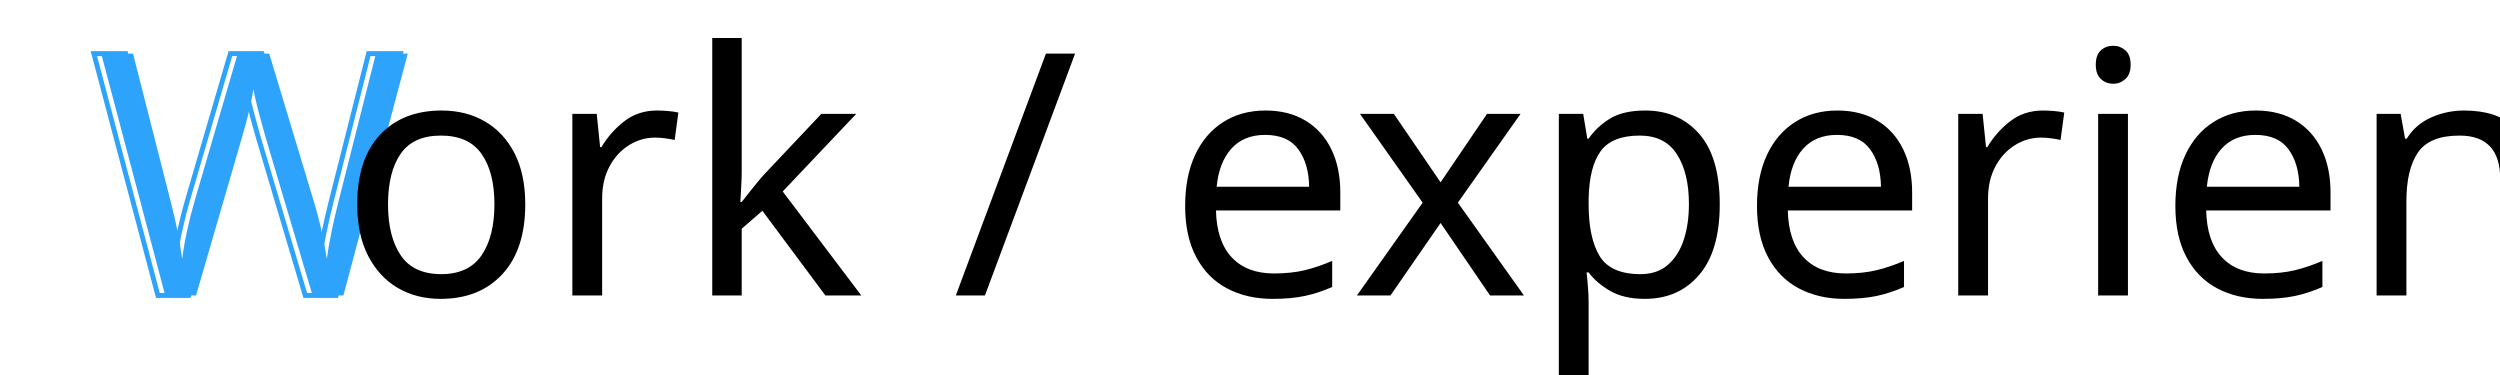
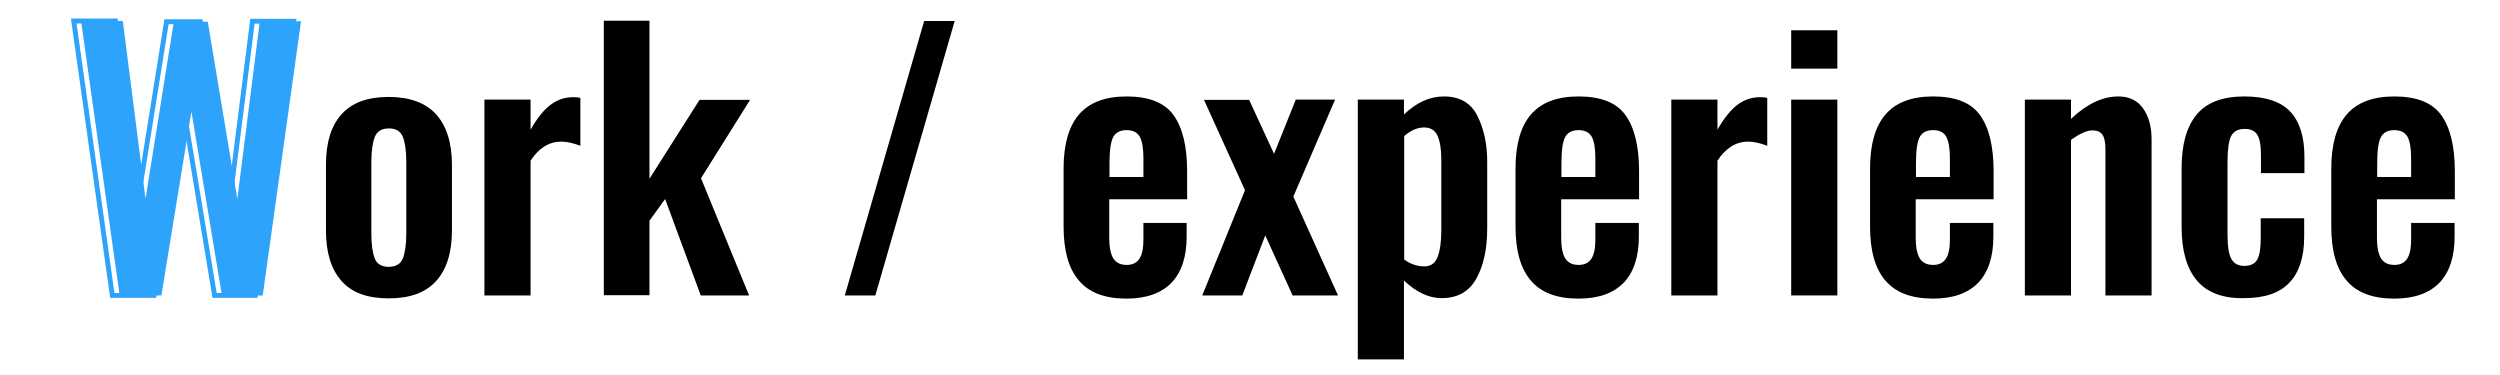
<svg xmlns="http://www.w3.org/2000/svg" version="1.1" id="Capa_1" x="0px" y="0px" viewBox="0 0 1023.9 153.4" style="enable-background:new 0 0 1023.9 153.4;" xml:space="preserve">
  <style type="text/css">
- 	.st0{fill:none;stroke:#2EA3FC;stroke-width:2;stroke-miterlimit:10;}
- 	.st1{font-family:'Oswald-Medium';}
- 	.st2{font-size:138.745px;}
- 	.st3{fill:#2EA3FC;}
+ 	.st0{enable-background:new    ;}
+ 	.st1{fill:none;stroke:#2EA3FC;stroke-width:2;stroke-miterlimit:10;}
+ 	.st2{fill:#2EA3FC;}
</style>
  <g>
    <g>
-       <text transform="matrix(1 0 0 1 36.7734 121.0137)" class="st0 st1 st2">W</text>
+       <g class="st0">
+         <path class="st1" d="M30.2,8.6h17.1l9.3,72.8L68.2,8.9h13.9l12.1,72.6l9.2-72.8h16.9L104.6,121H87.9L75.4,45.7L63.1,121H46     L30.2,8.6z" />
+       </g>
    </g>
    <g>
-       <text transform="matrix(1 0 0 1 39.7734 121.0137)">
-         <tspan x="0" y="0" class="st3 st1 st2">W</tspan>
-         <tspan x="98.9" y="0" class="st1 st2">ork / experience</tspan>
-       </text>
+       <g class="st0">
+         <path class="st2" d="M33.2,8.6h17.1l9.3,72.8L71.2,8.9h13.9l12.1,72.6l9.2-72.8h16.9L107.6,121H90.9L78.4,45.7L66.1,121H49     L33.2,8.6z" />
+       </g>
+       <g class="st0">
+         <path d="M139.9,115.1c-4.3-4.8-6.4-11.7-6.4-20.7V67.5c0-9.1,2.1-16,6.4-20.7c4.3-4.8,10.7-7.1,19.3-7.1s15.1,2.4,19.4,7.1     c4.3,4.8,6.5,11.7,6.5,20.7v26.9c0,9.1-2.2,16-6.5,20.7c-4.3,4.8-10.8,7.1-19.4,7.1S144.1,119.9,139.9,115.1z M165,105.8     c0.9-2.3,1.4-5.6,1.4-10.1V66.2c0-4.4-0.5-7.8-1.4-10.1c-0.9-2.3-2.8-3.5-5.7-3.5c-3,0-4.9,1.2-5.8,3.5     c-0.9,2.3-1.4,5.7-1.4,10.1v29.6c0,4.4,0.5,7.8,1.4,10.1c0.9,2.3,2.9,3.4,5.8,3.4C162.2,109.2,164.1,108.1,165,105.8z" />
+         <path d="M198.4,40.8h18.9v12.3c2.7-4.7,5.4-8.1,8.2-10.2s5.9-3.1,9.3-3.1c1.2,0,2.2,0.1,2.9,0.3v19.6c-3-1.1-5.5-1.7-7.8-1.7     c-5,0-9.2,2.6-12.6,7.8V121h-18.9V40.8z" />
+         <path d="M247.3,8.5H266v64.7l20.5-32.3h20.7L287.1,73l19.7,48H287l-14.6-39.5l-6.4,8.9v30.5h-18.7V8.5z" />
+         <path d="M378.5,8.6H391L358.5,121h-12.5L378.5,8.6z" />
+         <path d="M441.8,114.8c-4.2-4.9-6.2-12.3-6.2-22V69c0-9.8,2.1-17.2,6.3-22.1c4.2-4.9,10.7-7.4,19.5-7.4c9.1,0,15.5,2.5,19.2,7.6     c3.7,5.1,5.6,12.8,5.6,23v11.5h-31.9v15.8c0,3.9,0.6,6.7,1.7,8.5c1.2,1.8,3,2.6,5.5,2.6c2.4,0,4.1-0.9,5.2-2.6     c1.1-1.7,1.6-4.3,1.6-7.8v-6.8H486V97c0,8.2-2.1,14.5-6.2,18.8c-4.2,4.3-10.3,6.5-18.5,6.5C452.5,122.3,445.9,119.8,441.8,114.8z      M468.3,72.5v-7.6c0-4.2-0.5-7.1-1.5-8.9c-1-1.8-2.8-2.7-5.4-2.7c-2.7,0-4.5,1-5.5,2.9c-1,1.9-1.5,5.5-1.5,10.8v5.5H468.3z" />
+         <path d="M509.9,77.9l-16.8-37h18.5L521.8,63l8.9-22.2h16.1l-17.1,39.7l18.3,40.5h-18.6l-11.2-24.6l-9.4,24.6h-16.4L509.9,77.9z" />
+         <path d="M556.1,40.8H575v6.1c5.1-4.9,10.5-7.4,16.4-7.4c6.5,0,11.1,2.7,13.7,8c2.7,5.4,4,11.6,4,18.7v27.2     c0,8.6-1.5,15.5-4.5,20.8c-3,5.3-7.7,7.9-14.2,7.9c-5.2,0-10.3-2.4-15.4-7.2v32.3h-18.9V40.8z M588.8,105.2c1-2.6,1.5-6.2,1.5-11     V65.4c0-4.2-0.5-7.4-1.5-9.7c-1-2.3-2.9-3.5-5.5-3.5c-2.8,0-5.5,1.2-8.2,3.5v50.6c2.6,1.9,5.4,2.8,8.3,2.8     C586,109.1,587.8,107.8,588.8,105.2z" />
+         <path d="M626.9,114.8c-4.2-4.9-6.2-12.3-6.2-22V69c0-9.8,2.1-17.2,6.3-22.1c4.2-4.9,10.7-7.4,19.5-7.4c9.1,0,15.5,2.5,19.2,7.6     c3.7,5.1,5.6,12.8,5.6,23v11.5h-31.9v15.8c0,3.9,0.6,6.7,1.7,8.5c1.2,1.8,3,2.6,5.5,2.6c2.4,0,4.1-0.9,5.2-2.6     c1.1-1.7,1.6-4.3,1.6-7.8v-6.8h17.8V97c0,8.2-2.1,14.5-6.2,18.8c-4.2,4.3-10.3,6.5-18.5,6.5C637.6,122.3,631,119.8,626.9,114.8z      M653.4,72.5v-7.6c0-4.2-0.5-7.1-1.5-8.9c-1-1.8-2.8-2.7-5.4-2.7c-2.7,0-4.5,1-5.5,2.9c-1,1.9-1.5,5.5-1.5,10.8v5.5H653.4z" />
+         <path d="M684.5,40.8h18.9v12.3c2.7-4.7,5.4-8.1,8.2-10.2c2.8-2.1,5.9-3.1,9.3-3.1c1.2,0,2.2,0.1,2.9,0.3v19.6     c-3-1.1-5.5-1.7-7.8-1.7c-5,0-9.2,2.6-12.6,7.8V121h-18.9V40.8z" />
+         <path d="M733.6,12.4h18.9v15.7h-18.9V12.4z M733.6,40.8h18.9V121h-18.9V40.8z" />
+         <path d="M772.1,114.8c-4.2-4.9-6.2-12.3-6.2-22V69c0-9.8,2.1-17.2,6.3-22.1c4.2-4.9,10.7-7.4,19.5-7.4c9.1,0,15.5,2.5,19.2,7.6     c3.7,5.1,5.6,12.8,5.6,23v11.5h-31.9v15.8c0,3.9,0.6,6.7,1.7,8.5c1.2,1.8,3,2.6,5.5,2.6c2.4,0,4.1-0.9,5.2-2.6     c1.1-1.7,1.6-4.3,1.6-7.8v-6.8h17.8V97c0,8.2-2.1,14.5-6.2,18.8c-4.2,4.3-10.3,6.5-18.5,6.5C782.8,122.3,776.3,119.8,772.1,114.8     z M798.6,72.5v-7.6c0-4.2-0.5-7.1-1.5-8.9c-1-1.8-2.8-2.7-5.4-2.7c-2.7,0-4.5,1-5.5,2.9c-1,1.9-1.5,5.5-1.5,10.8v5.5H798.6z" />
+         <path d="M829.3,40.8h18.9v7.9c6.4-6.1,12.9-9.2,19.4-9.2c4.5,0,7.9,1.7,10.2,5c2.3,3.3,3.4,7.5,3.4,12.6V121h-18.9V60.9     c0-2.6-0.4-4.5-1.2-5.7c-0.8-1.2-2.2-1.8-4.2-1.8c-2.2,0-5.1,1.3-8.7,3.9V121h-18.9V40.8z" />
+         <path d="M899.6,114.7c-4.1-5-6.1-12.3-6.1-21.7V68.8c0-9.5,2-16.8,6.1-21.8c4.1-5,10.6-7.5,19.6-7.5c8.5,0,14.7,2,18.7,6.1     c3.9,4.1,5.9,10.3,5.9,18.6v6.7H926v-7.1c0-4.2-0.5-7-1.5-8.6c-1-1.6-2.7-2.4-5.2-2.4c-2.7,0-4.5,1-5.5,2.9     c-1,1.9-1.5,5.5-1.5,10.7v29.4c0,5,0.5,8.4,1.6,10.3c1.1,1.9,2.8,2.8,5.3,2.8c2.6,0,4.3-0.9,5.3-2.6c0.9-1.7,1.4-4.5,1.4-8.3     v-8.6h17.8v7.6c0,8.2-2,14.5-6,18.7c-4,4.3-10.2,6.4-18.6,6.4C910.2,122.3,903.7,119.7,899.6,114.7z" />
+         <path d="M961,114.8c-4.2-4.9-6.2-12.3-6.2-22V69c0-9.8,2.1-17.2,6.3-22.1c4.2-4.9,10.7-7.4,19.5-7.4c9.1,0,15.5,2.5,19.2,7.6     c3.7,5.1,5.6,12.8,5.6,23v11.5h-31.9v15.8c0,3.9,0.6,6.7,1.7,8.5c1.2,1.8,3,2.6,5.5,2.6c2.4,0,4.1-0.9,5.2-2.6     c1.1-1.7,1.6-4.3,1.6-7.8v-6.8h17.8V97c0,8.2-2.1,14.5-6.2,18.8c-4.2,4.3-10.3,6.5-18.5,6.5C971.7,122.3,965.1,119.8,961,114.8z      M987.5,72.5v-7.6c0-4.2-0.5-7.1-1.5-8.9c-1-1.8-2.8-2.7-5.4-2.7c-2.7,0-4.5,1-5.5,2.9c-1,1.9-1.5,5.5-1.5,10.8v5.5H987.5z" />
+       </g>
    </g>
  </g>
</svg>
